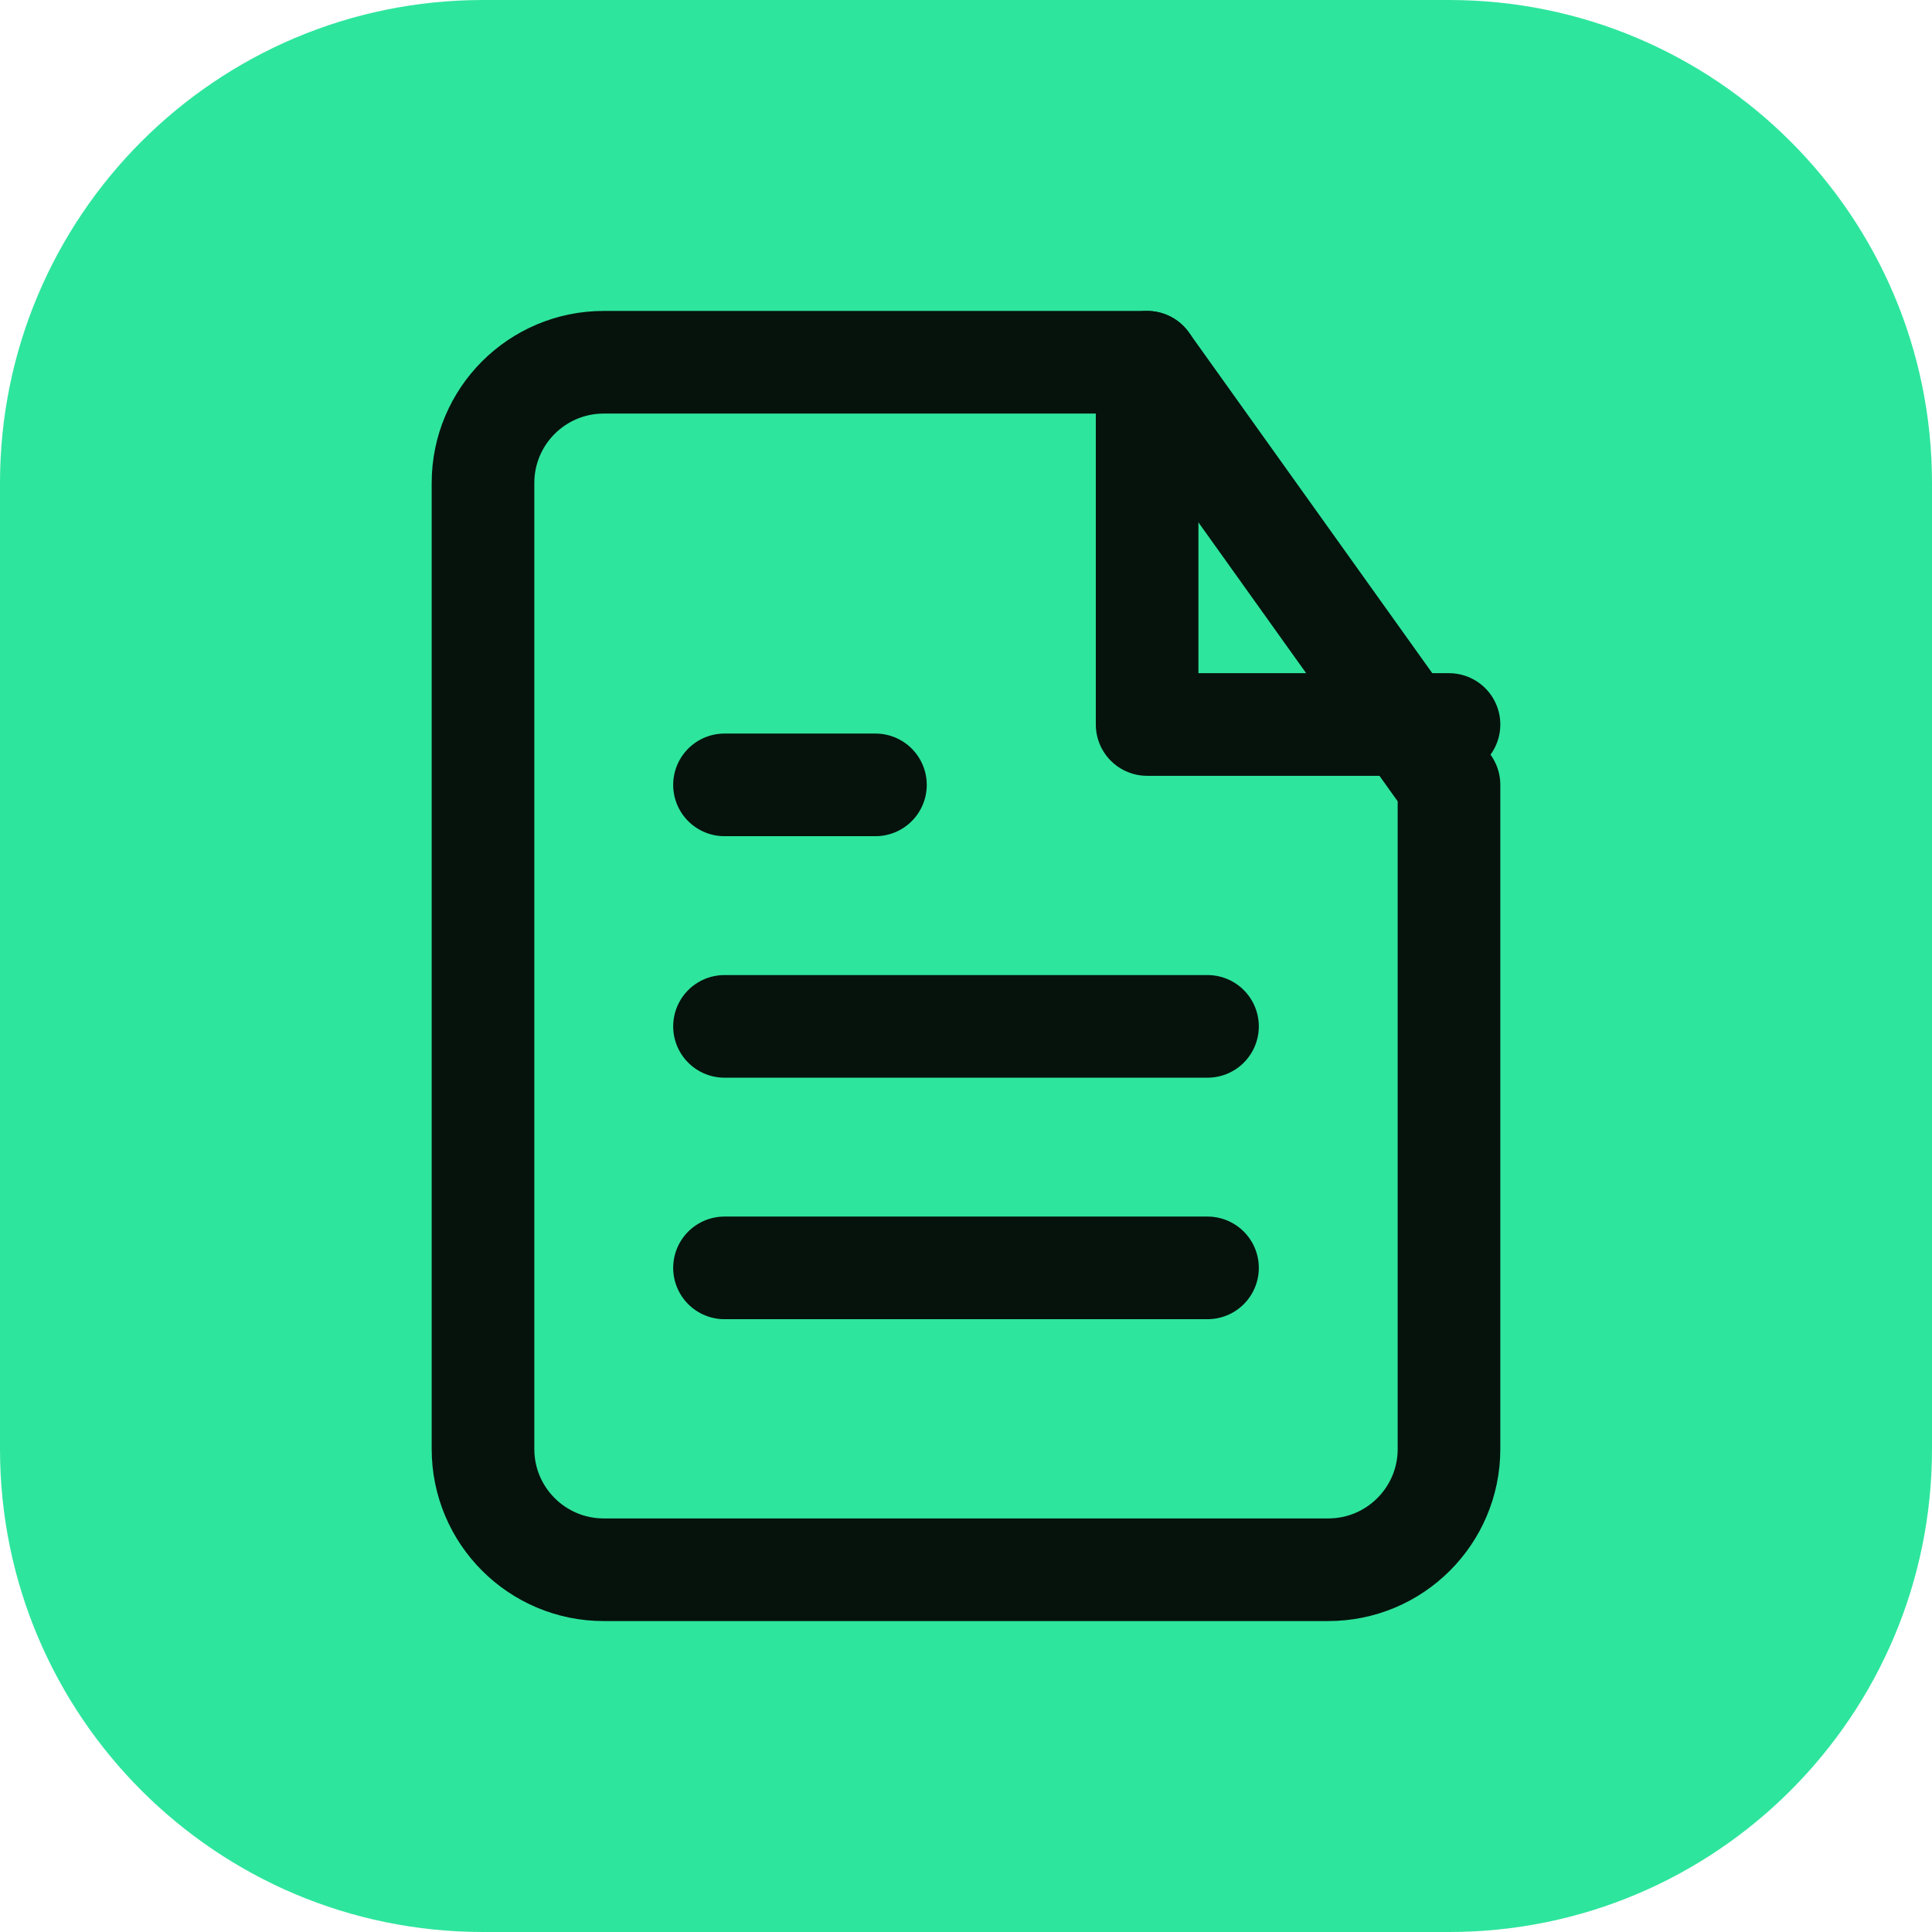
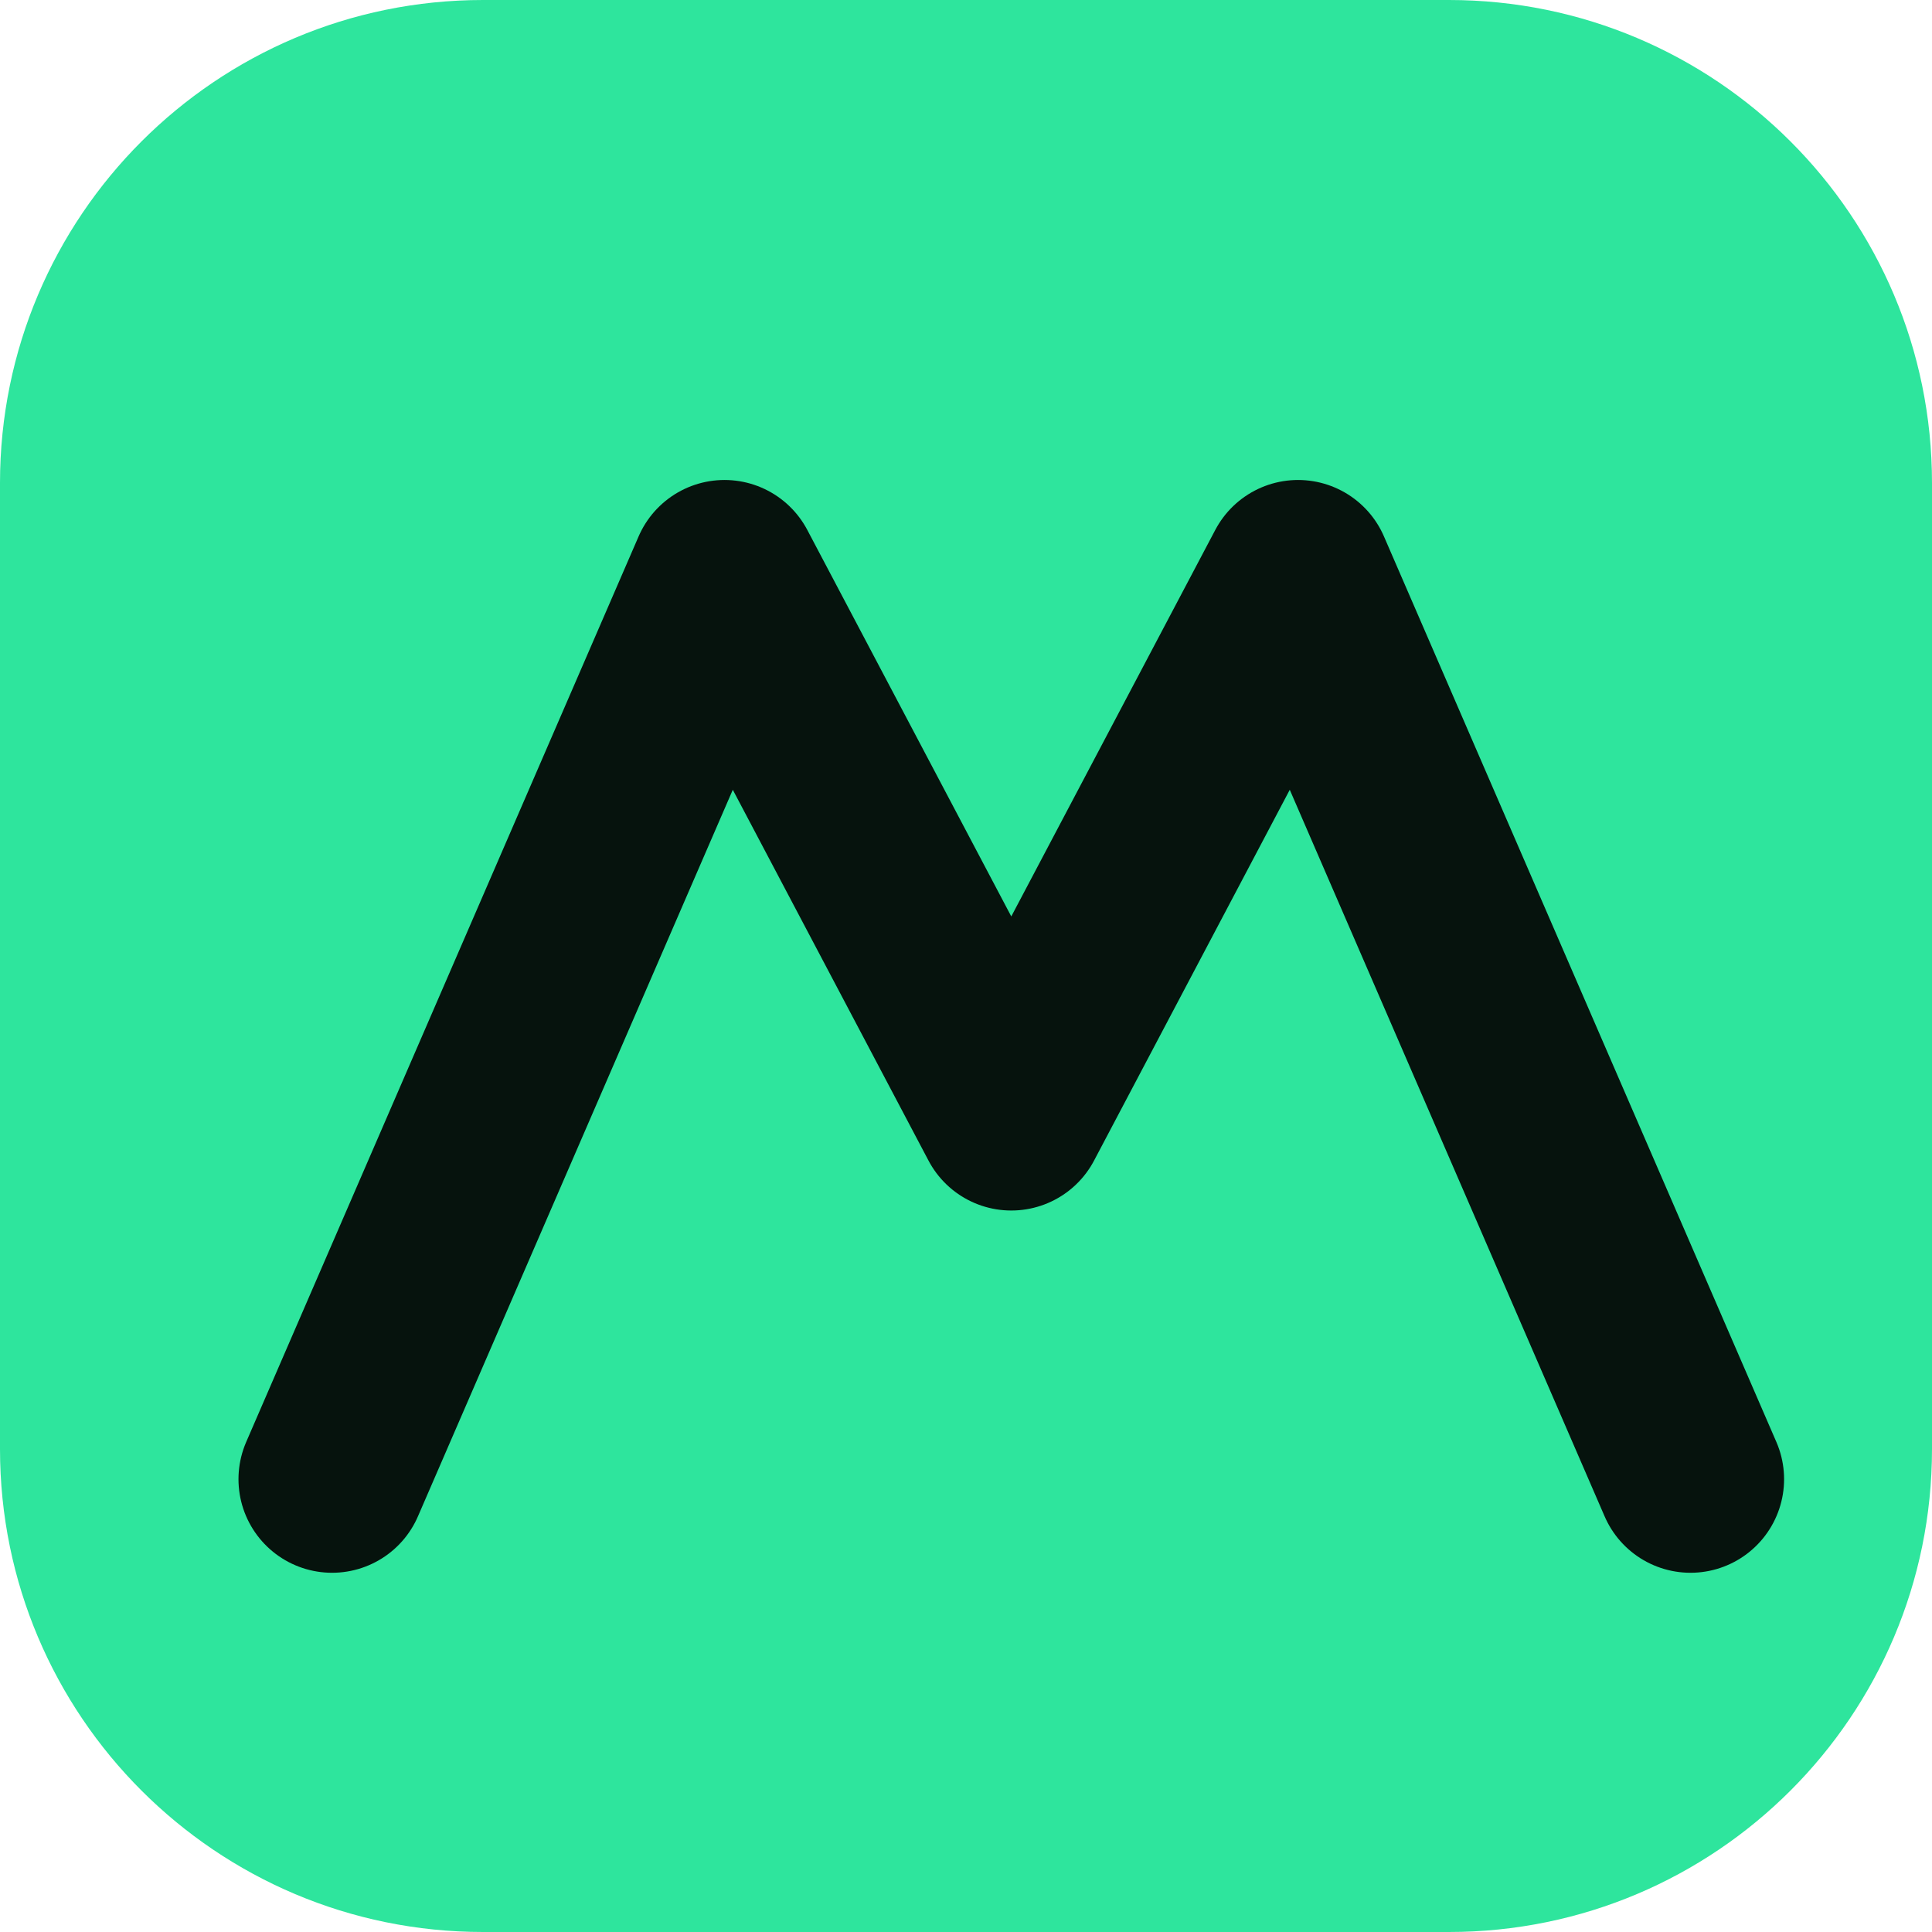
<svg xmlns="http://www.w3.org/2000/svg" viewBox="0 0 64 64" width="64" height="64">
  <rect width="64" height="64" rx="16" fill="#2EE59D" />
-   <path d="M38 12H20a4 4 0 0 0-4 4v32a4 4 0 0 0 4 4h24a4 4 0 0 0 4-4V26z" stroke="#06130d" stroke-linecap="round" stroke-linejoin="round" stroke-width="3.4" fill="none" />
-   <path d="M38 12v12h10" stroke="#06130d" stroke-linecap="round" stroke-linejoin="round" stroke-width="3.4" fill="none" />
-   <path d="M24 34h16M24 42h16M24 26h5" stroke="#06130d" stroke-linecap="round" stroke-linejoin="round" stroke-width="3.4" fill="none" />
+   <path d="M11 49 24 19 33.5 37 43 19 56 49" stroke="#06130d" stroke-linecap="round" stroke-linejoin="round" stroke-width="6.2" fill="none" />
</svg>
